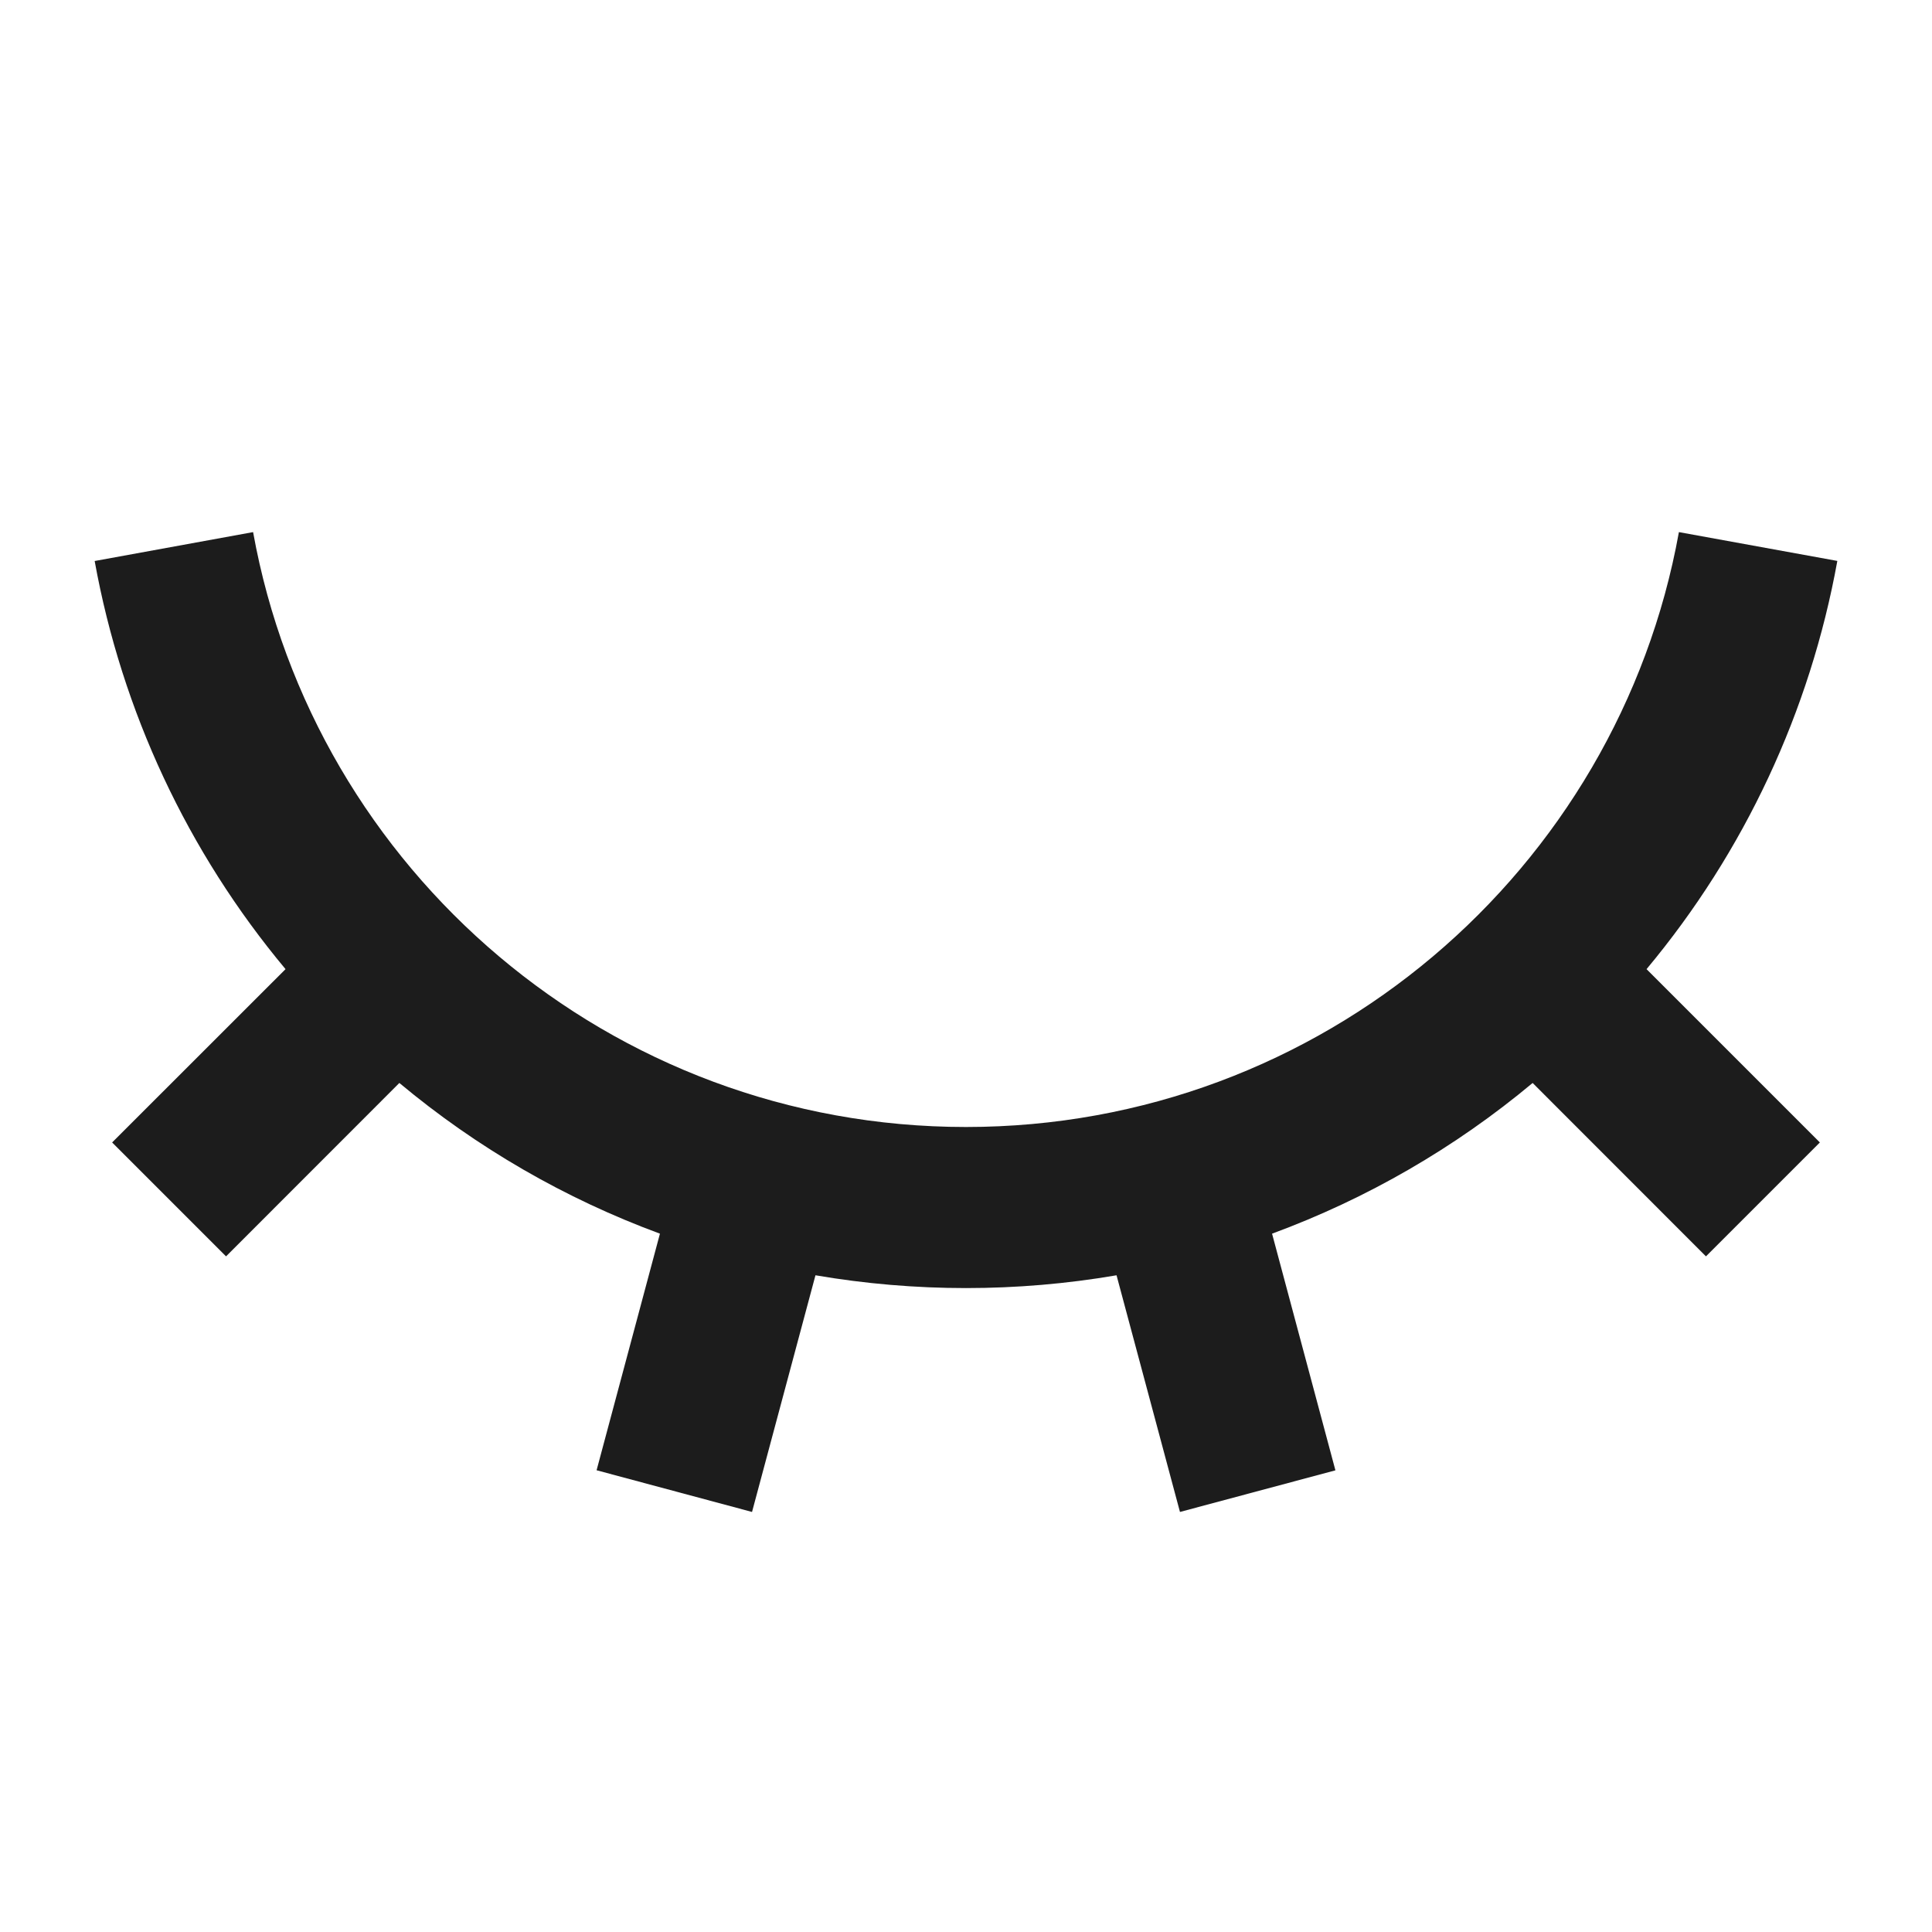
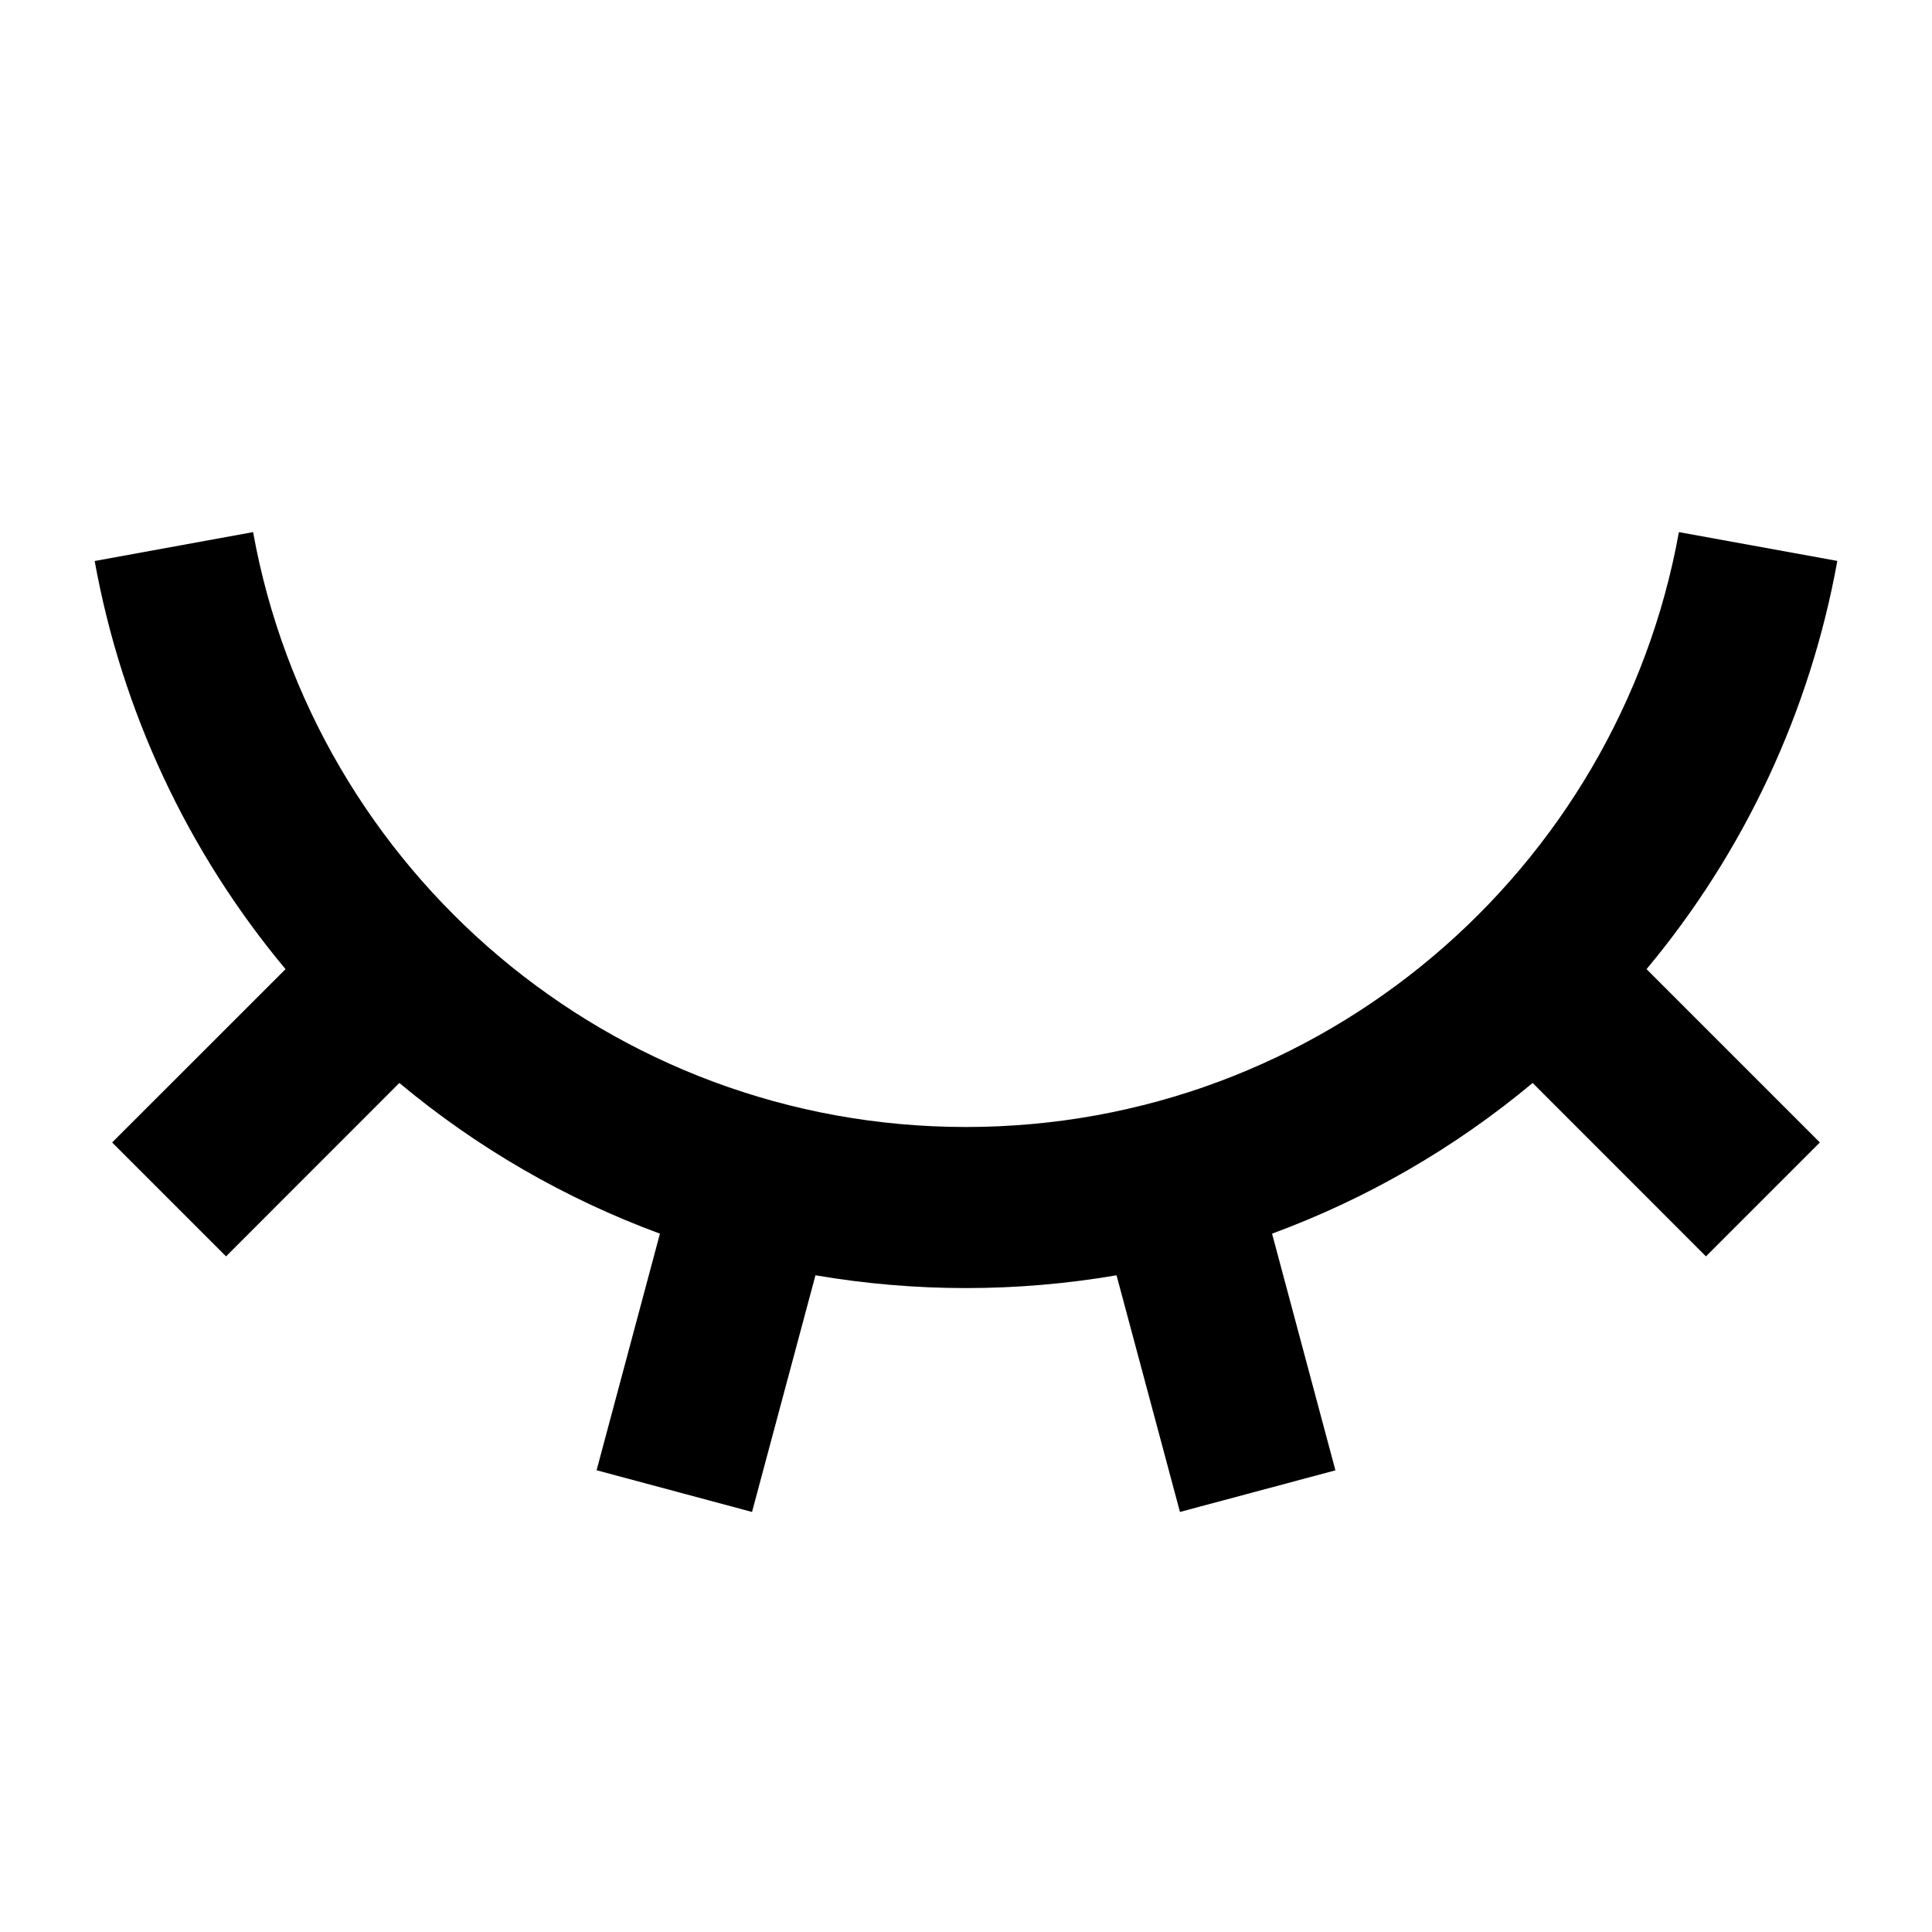
<svg xmlns="http://www.w3.org/2000/svg" width="24" height="24" viewBox="0 0 24 24" fill="none">
-   <path d="M9.342 18.782L7.411 18.264L8.198 15.325C7.02 14.891 5.925 14.258 4.961 13.453L2.808 15.607L1.393 14.192L3.547 12.039C2.331 10.583 1.514 8.836 1.176 6.969L3.144 6.61C3.903 10.812 7.579 14 12 14C16.42 14 20.097 10.812 20.856 6.61L22.824 6.968C22.486 8.835 21.67 10.582 20.454 12.039L22.607 14.192L21.192 15.607L19.039 13.453C18.075 14.258 16.98 14.891 15.802 15.325L16.589 18.265L14.658 18.782L13.87 15.842C12.632 16.054 11.368 16.054 10.13 15.842L9.342 18.782Z" fill="#1C1C1C" />
+   <path d="M9.342 18.782L7.411 18.264L8.198 15.325C7.02 14.891 5.925 14.258 4.961 13.453L2.808 15.607L1.393 14.192L3.547 12.039C2.331 10.583 1.514 8.836 1.176 6.969L3.144 6.61C3.903 10.812 7.579 14 12 14C16.42 14 20.097 10.812 20.856 6.61L22.824 6.968C22.486 8.835 21.67 10.582 20.454 12.039L22.607 14.192L21.192 15.607L19.039 13.453C18.075 14.258 16.98 14.891 15.802 15.325L16.589 18.265L14.658 18.782L13.87 15.842C12.632 16.054 11.368 16.054 10.13 15.842L9.342 18.782Z" fill="currentColor" />
</svg>
